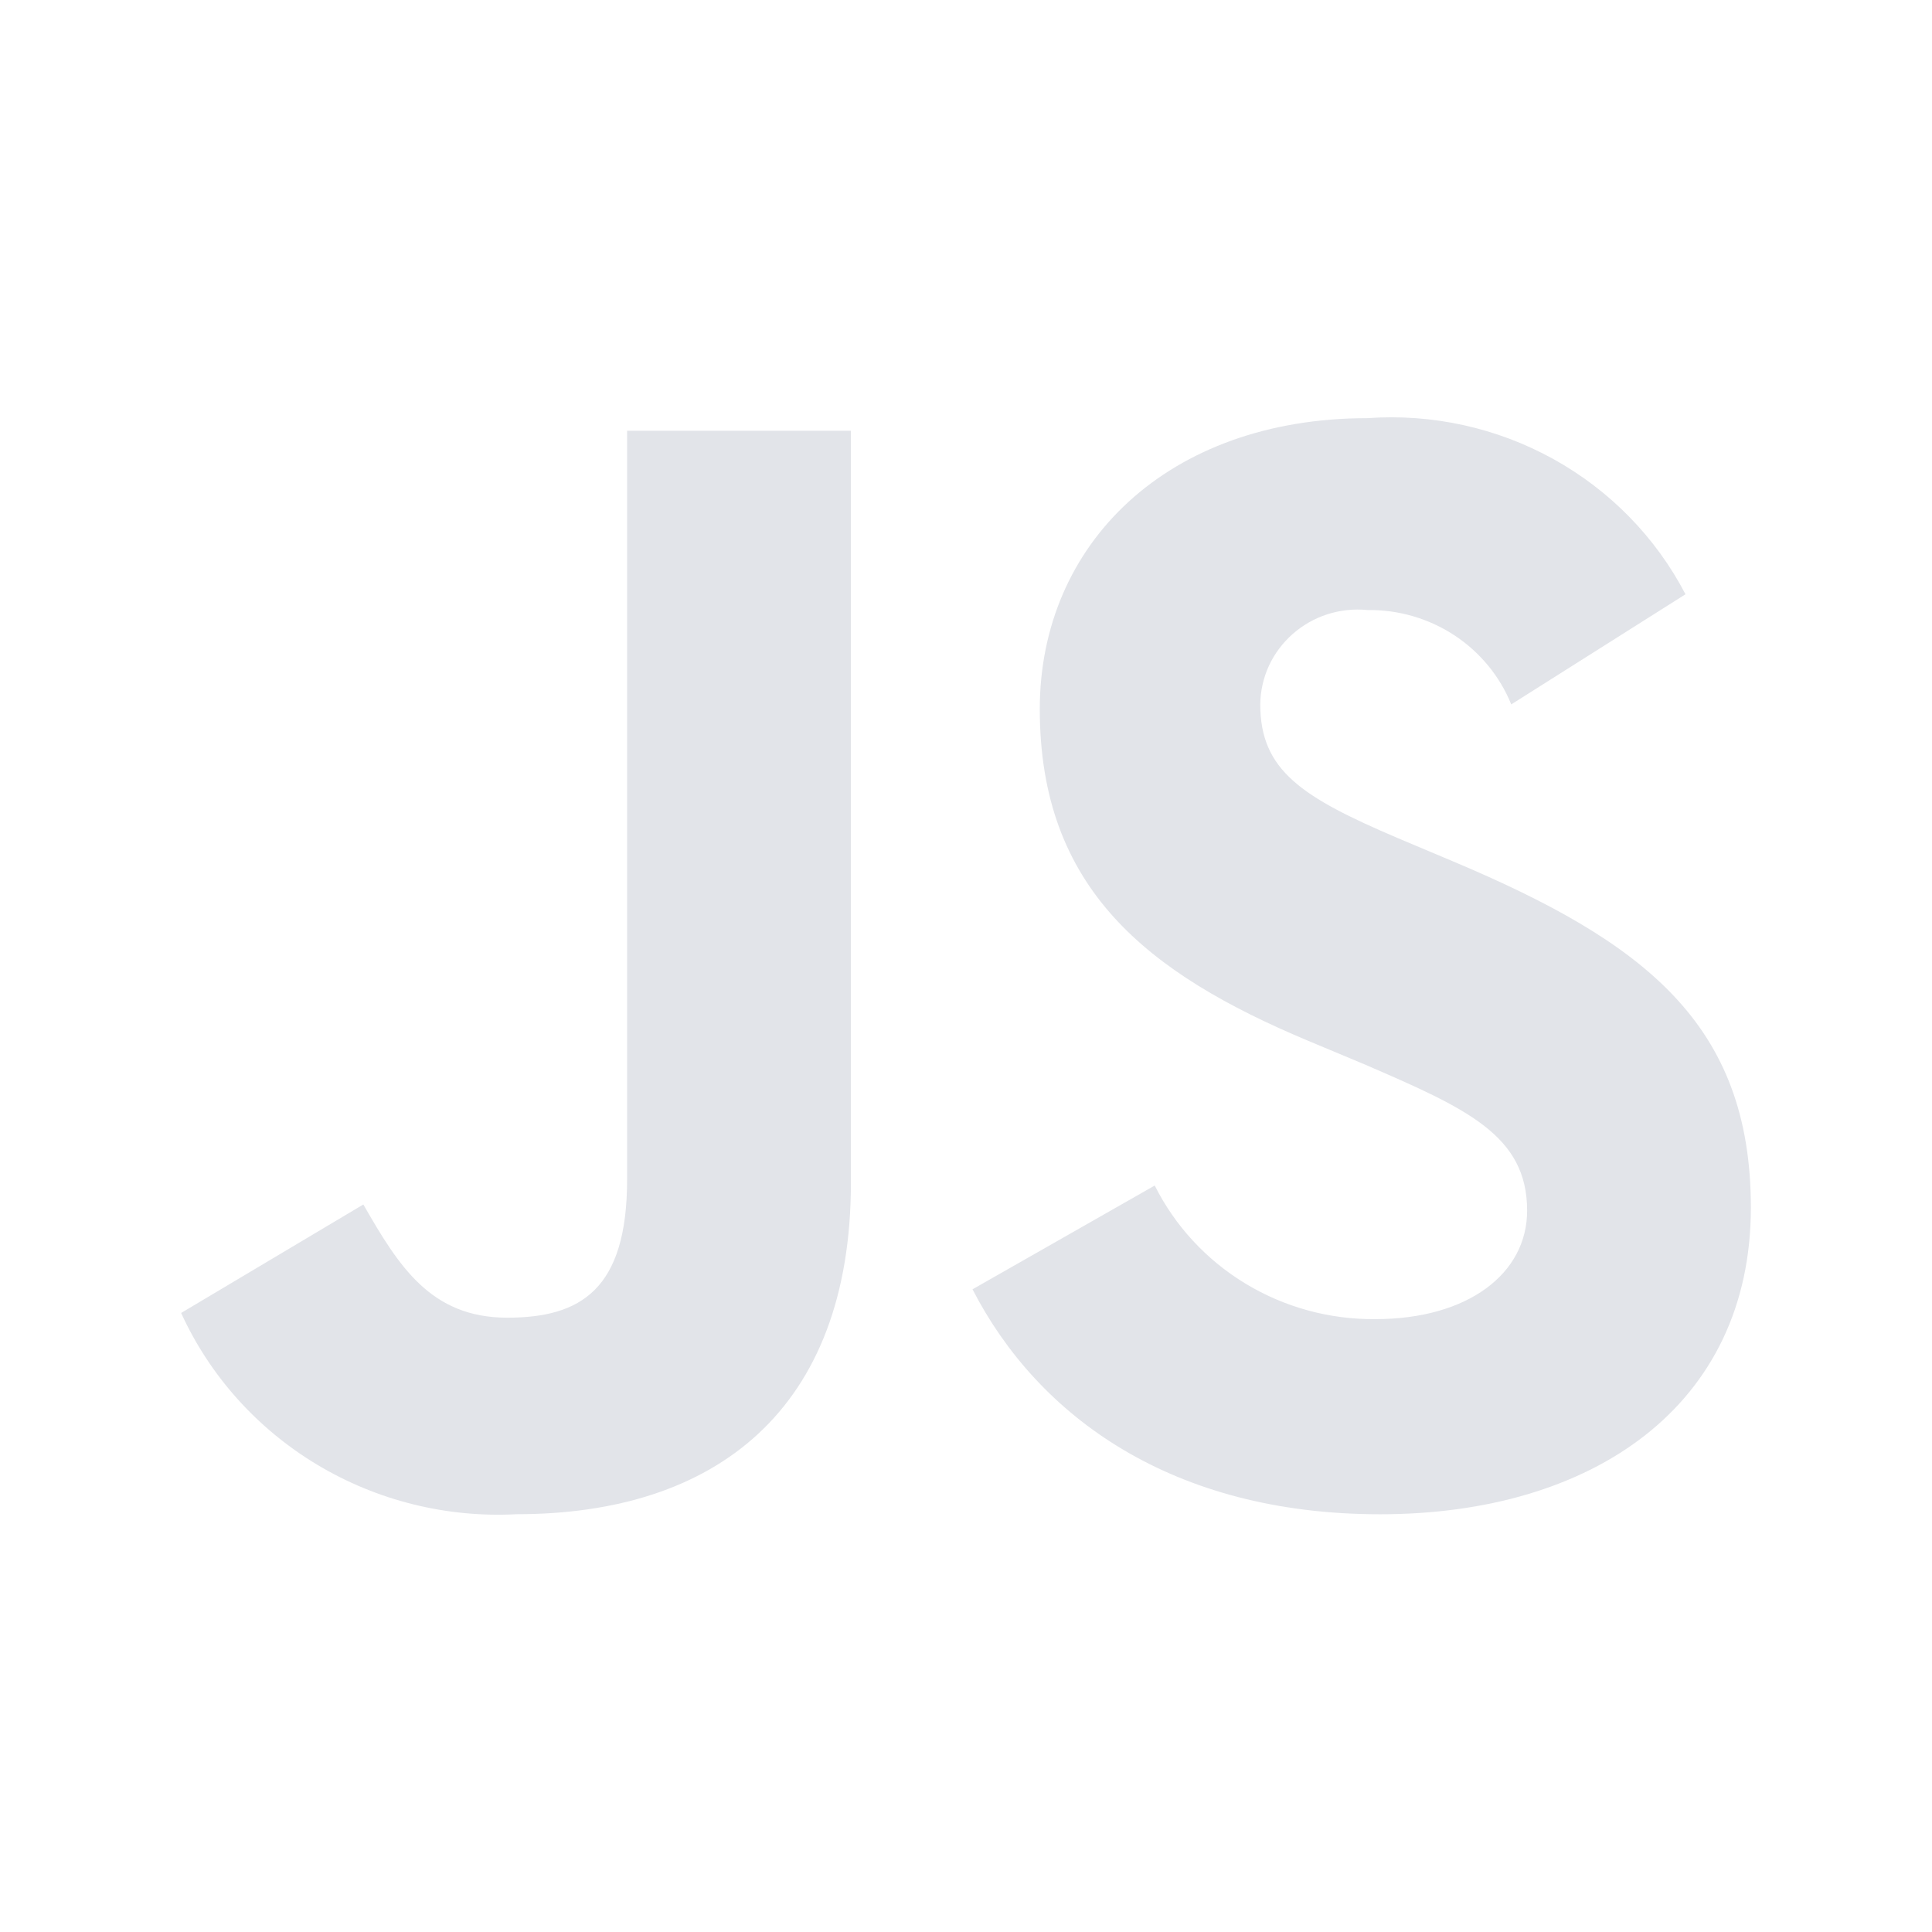
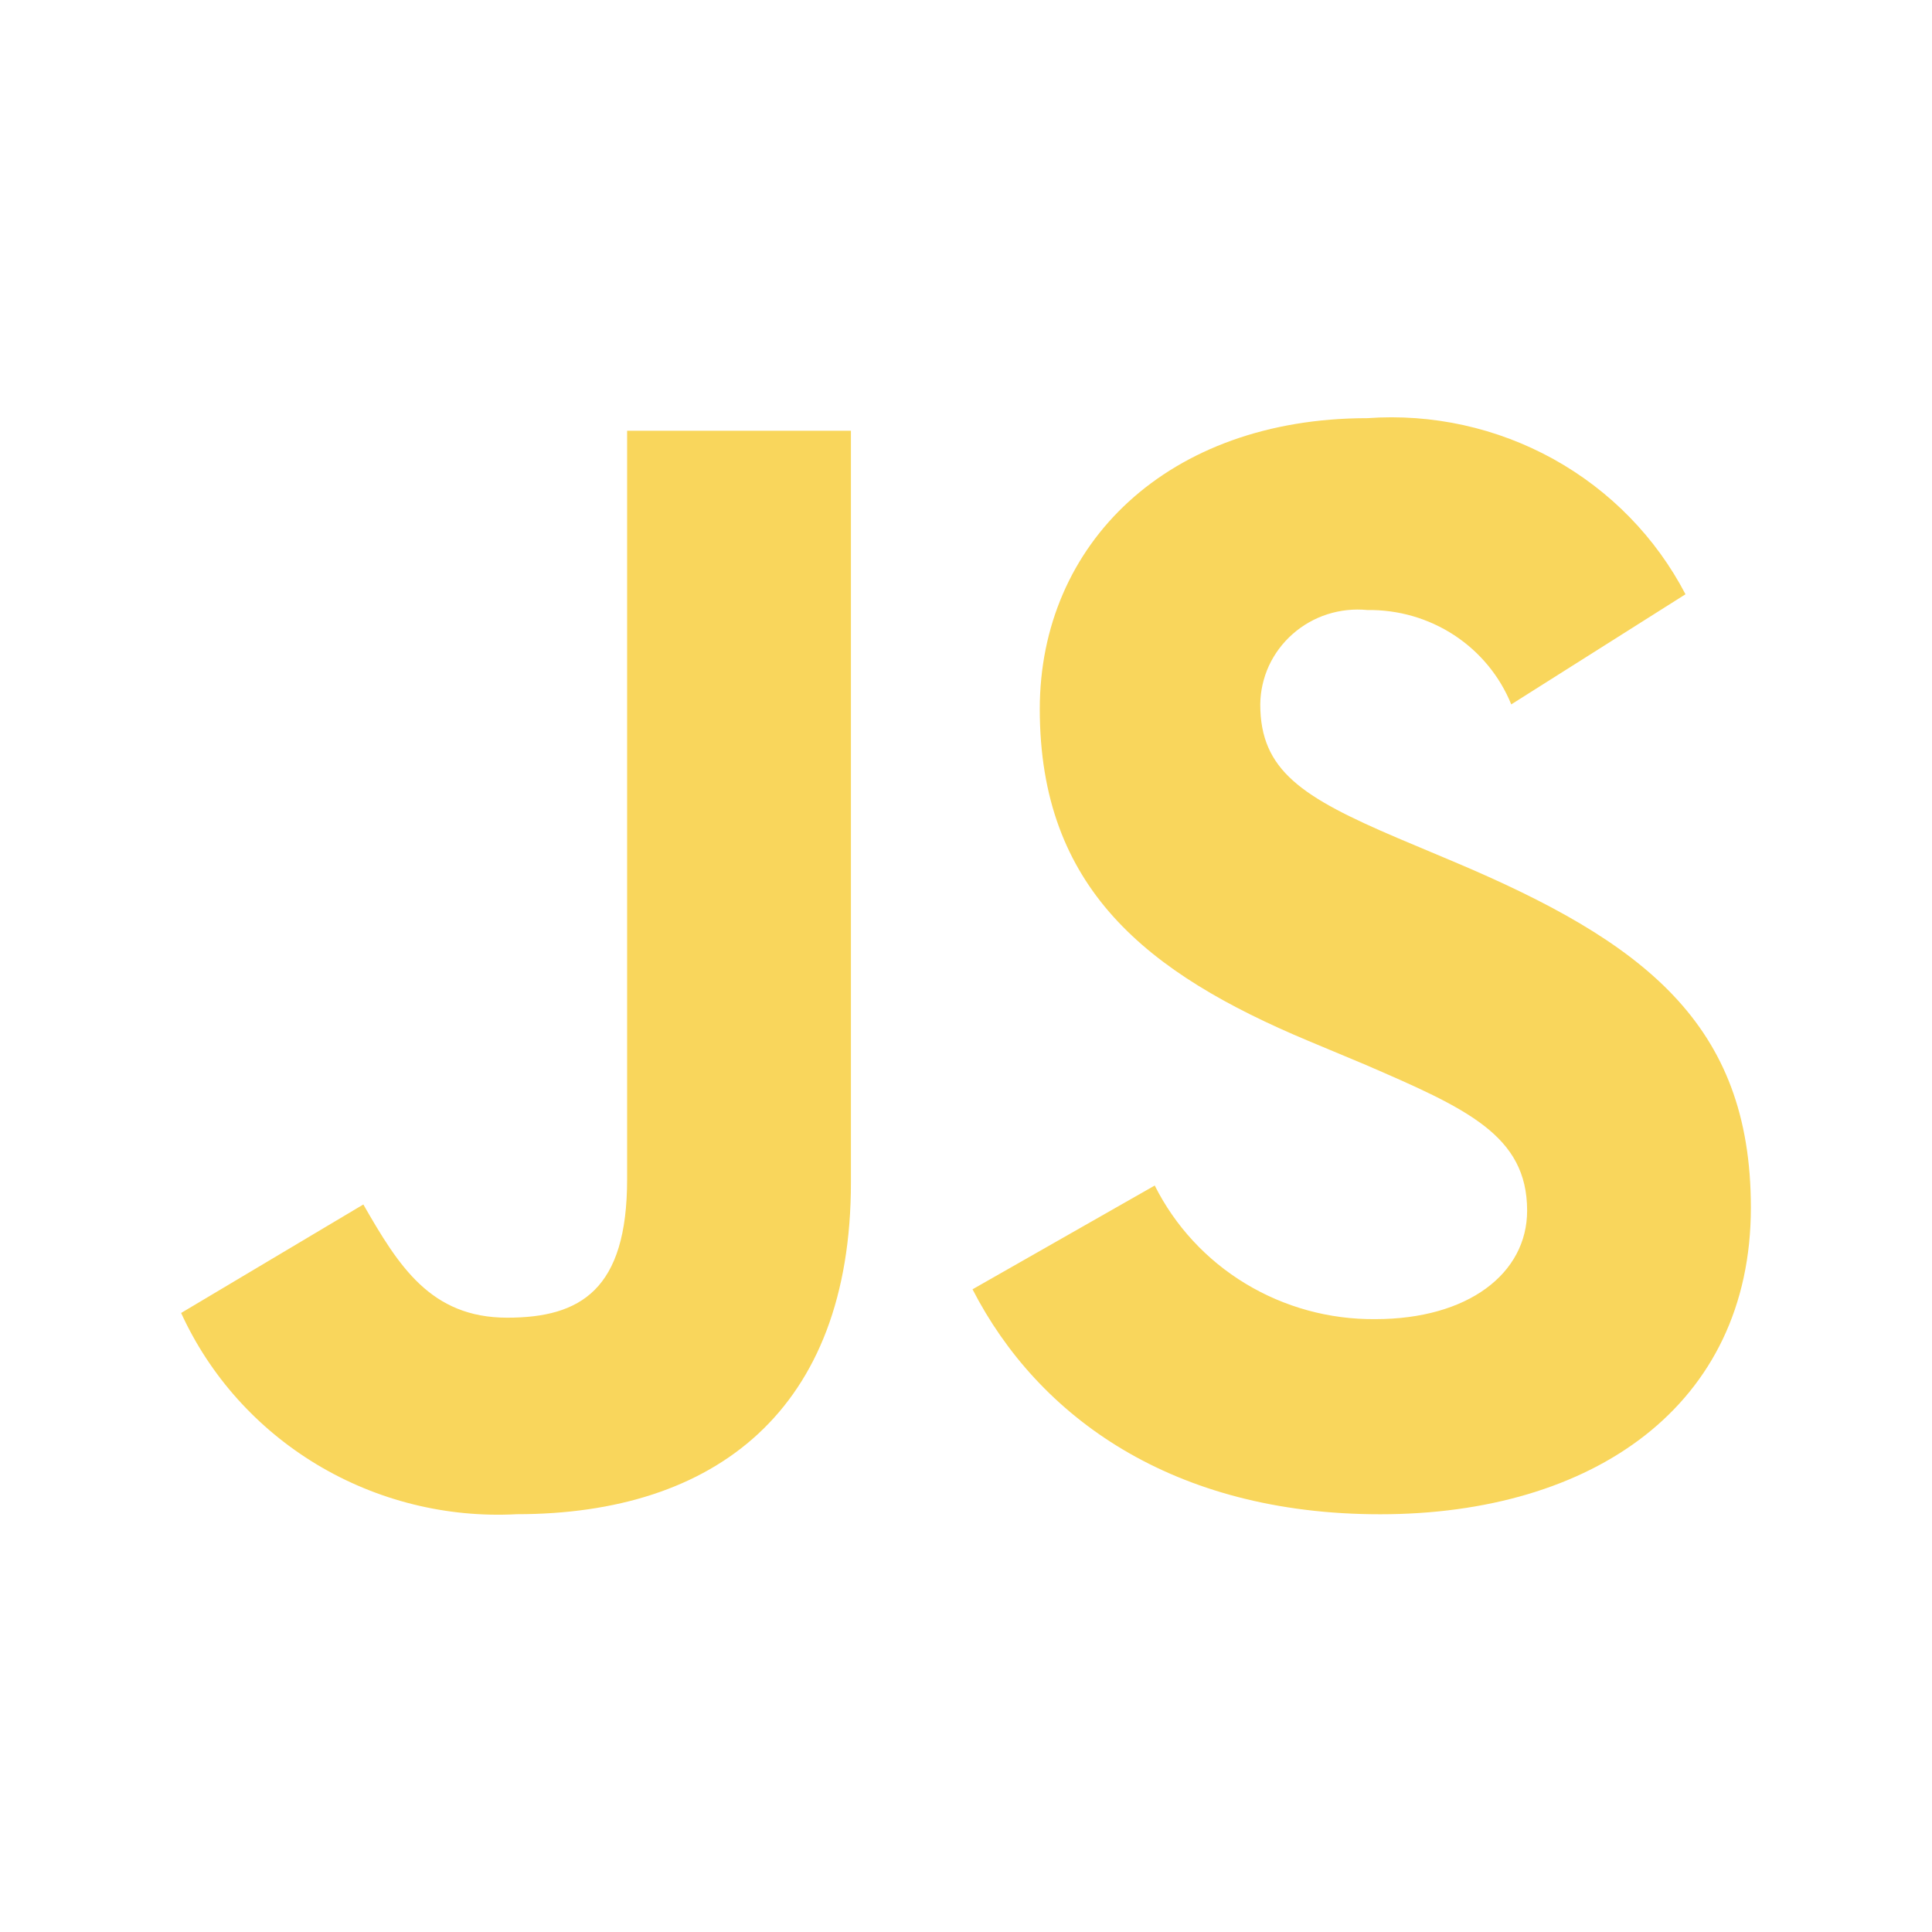
- <svg xmlns="http://www.w3.org/2000/svg" width="32" height="32" viewBox="0 0 32 32" fill="none">
-   <path d="M3 21.747L6.018 19.95C6.601 20.966 7.131 21.825 8.401 21.825C9.619 21.825 10.387 21.359 10.387 19.533V7.135H14.094V19.584C14.094 23.361 11.843 25.08 8.561 25.08C7.4 25.142 6.248 24.856 5.255 24.261C4.263 23.666 3.476 22.79 3 21.747ZM16.108 21.355L19.126 19.636C19.461 20.305 19.982 20.869 20.628 21.26C21.275 21.652 22.02 21.856 22.779 21.849C24.315 21.849 25.294 21.094 25.294 20.052C25.294 18.802 24.288 18.358 22.593 17.626L21.67 17.24C18.996 16.12 17.222 14.714 17.222 11.744C17.222 9.009 19.34 6.926 22.649 6.926C23.721 6.849 24.793 7.085 25.73 7.604C26.667 8.123 27.427 8.902 27.917 9.843L25.031 11.667C24.842 11.2 24.512 10.8 24.087 10.521C23.661 10.242 23.16 10.097 22.648 10.104C22.425 10.082 22.2 10.106 21.987 10.174C21.774 10.242 21.578 10.354 21.411 10.501C21.244 10.648 21.11 10.827 21.017 11.028C20.925 11.229 20.876 11.447 20.874 11.667C20.874 12.761 21.562 13.203 23.15 13.881L24.076 14.271C27.227 15.6 29 16.954 29 20.001C29 23.283 26.379 25.081 22.859 25.081C19.417 25.081 17.193 23.465 16.108 21.355Z" fill="#E2E4E9" />
+ <svg xmlns="http://www.w3.org/2000/svg" width="32" height="32" viewBox="0 0 32 32" fill="#F9D65C">
+   <path d="M3 21.747L6.018 19.95C6.601 20.966 7.131 21.825 8.401 21.825C9.619 21.825 10.387 21.359 10.387 19.533V7.135H14.094V19.584C14.094 23.361 11.843 25.08 8.561 25.08C7.4 25.142 6.248 24.856 5.255 24.261C4.263 23.666 3.476 22.79 3 21.747ZM16.108 21.355L19.126 19.636C19.461 20.305 19.982 20.869 20.628 21.26C21.275 21.652 22.02 21.856 22.779 21.849C24.315 21.849 25.294 21.094 25.294 20.052C25.294 18.802 24.288 18.358 22.593 17.626L21.67 17.24C18.996 16.12 17.222 14.714 17.222 11.744C17.222 9.009 19.34 6.926 22.649 6.926C23.721 6.849 24.793 7.085 25.73 7.604C26.667 8.123 27.427 8.902 27.917 9.843L25.031 11.667C24.842 11.2 24.512 10.8 24.087 10.521C23.661 10.242 23.16 10.097 22.648 10.104C22.425 10.082 22.2 10.106 21.987 10.174C21.774 10.242 21.578 10.354 21.411 10.501C21.244 10.648 21.11 10.827 21.017 11.028C20.925 11.229 20.876 11.447 20.874 11.667C20.874 12.761 21.562 13.203 23.15 13.881L24.076 14.271C27.227 15.6 29 16.954 29 20.001C29 23.283 26.379 25.081 22.859 25.081C19.417 25.081 17.193 23.465 16.108 21.355Z" fill="#F9D65C" />
</svg>
